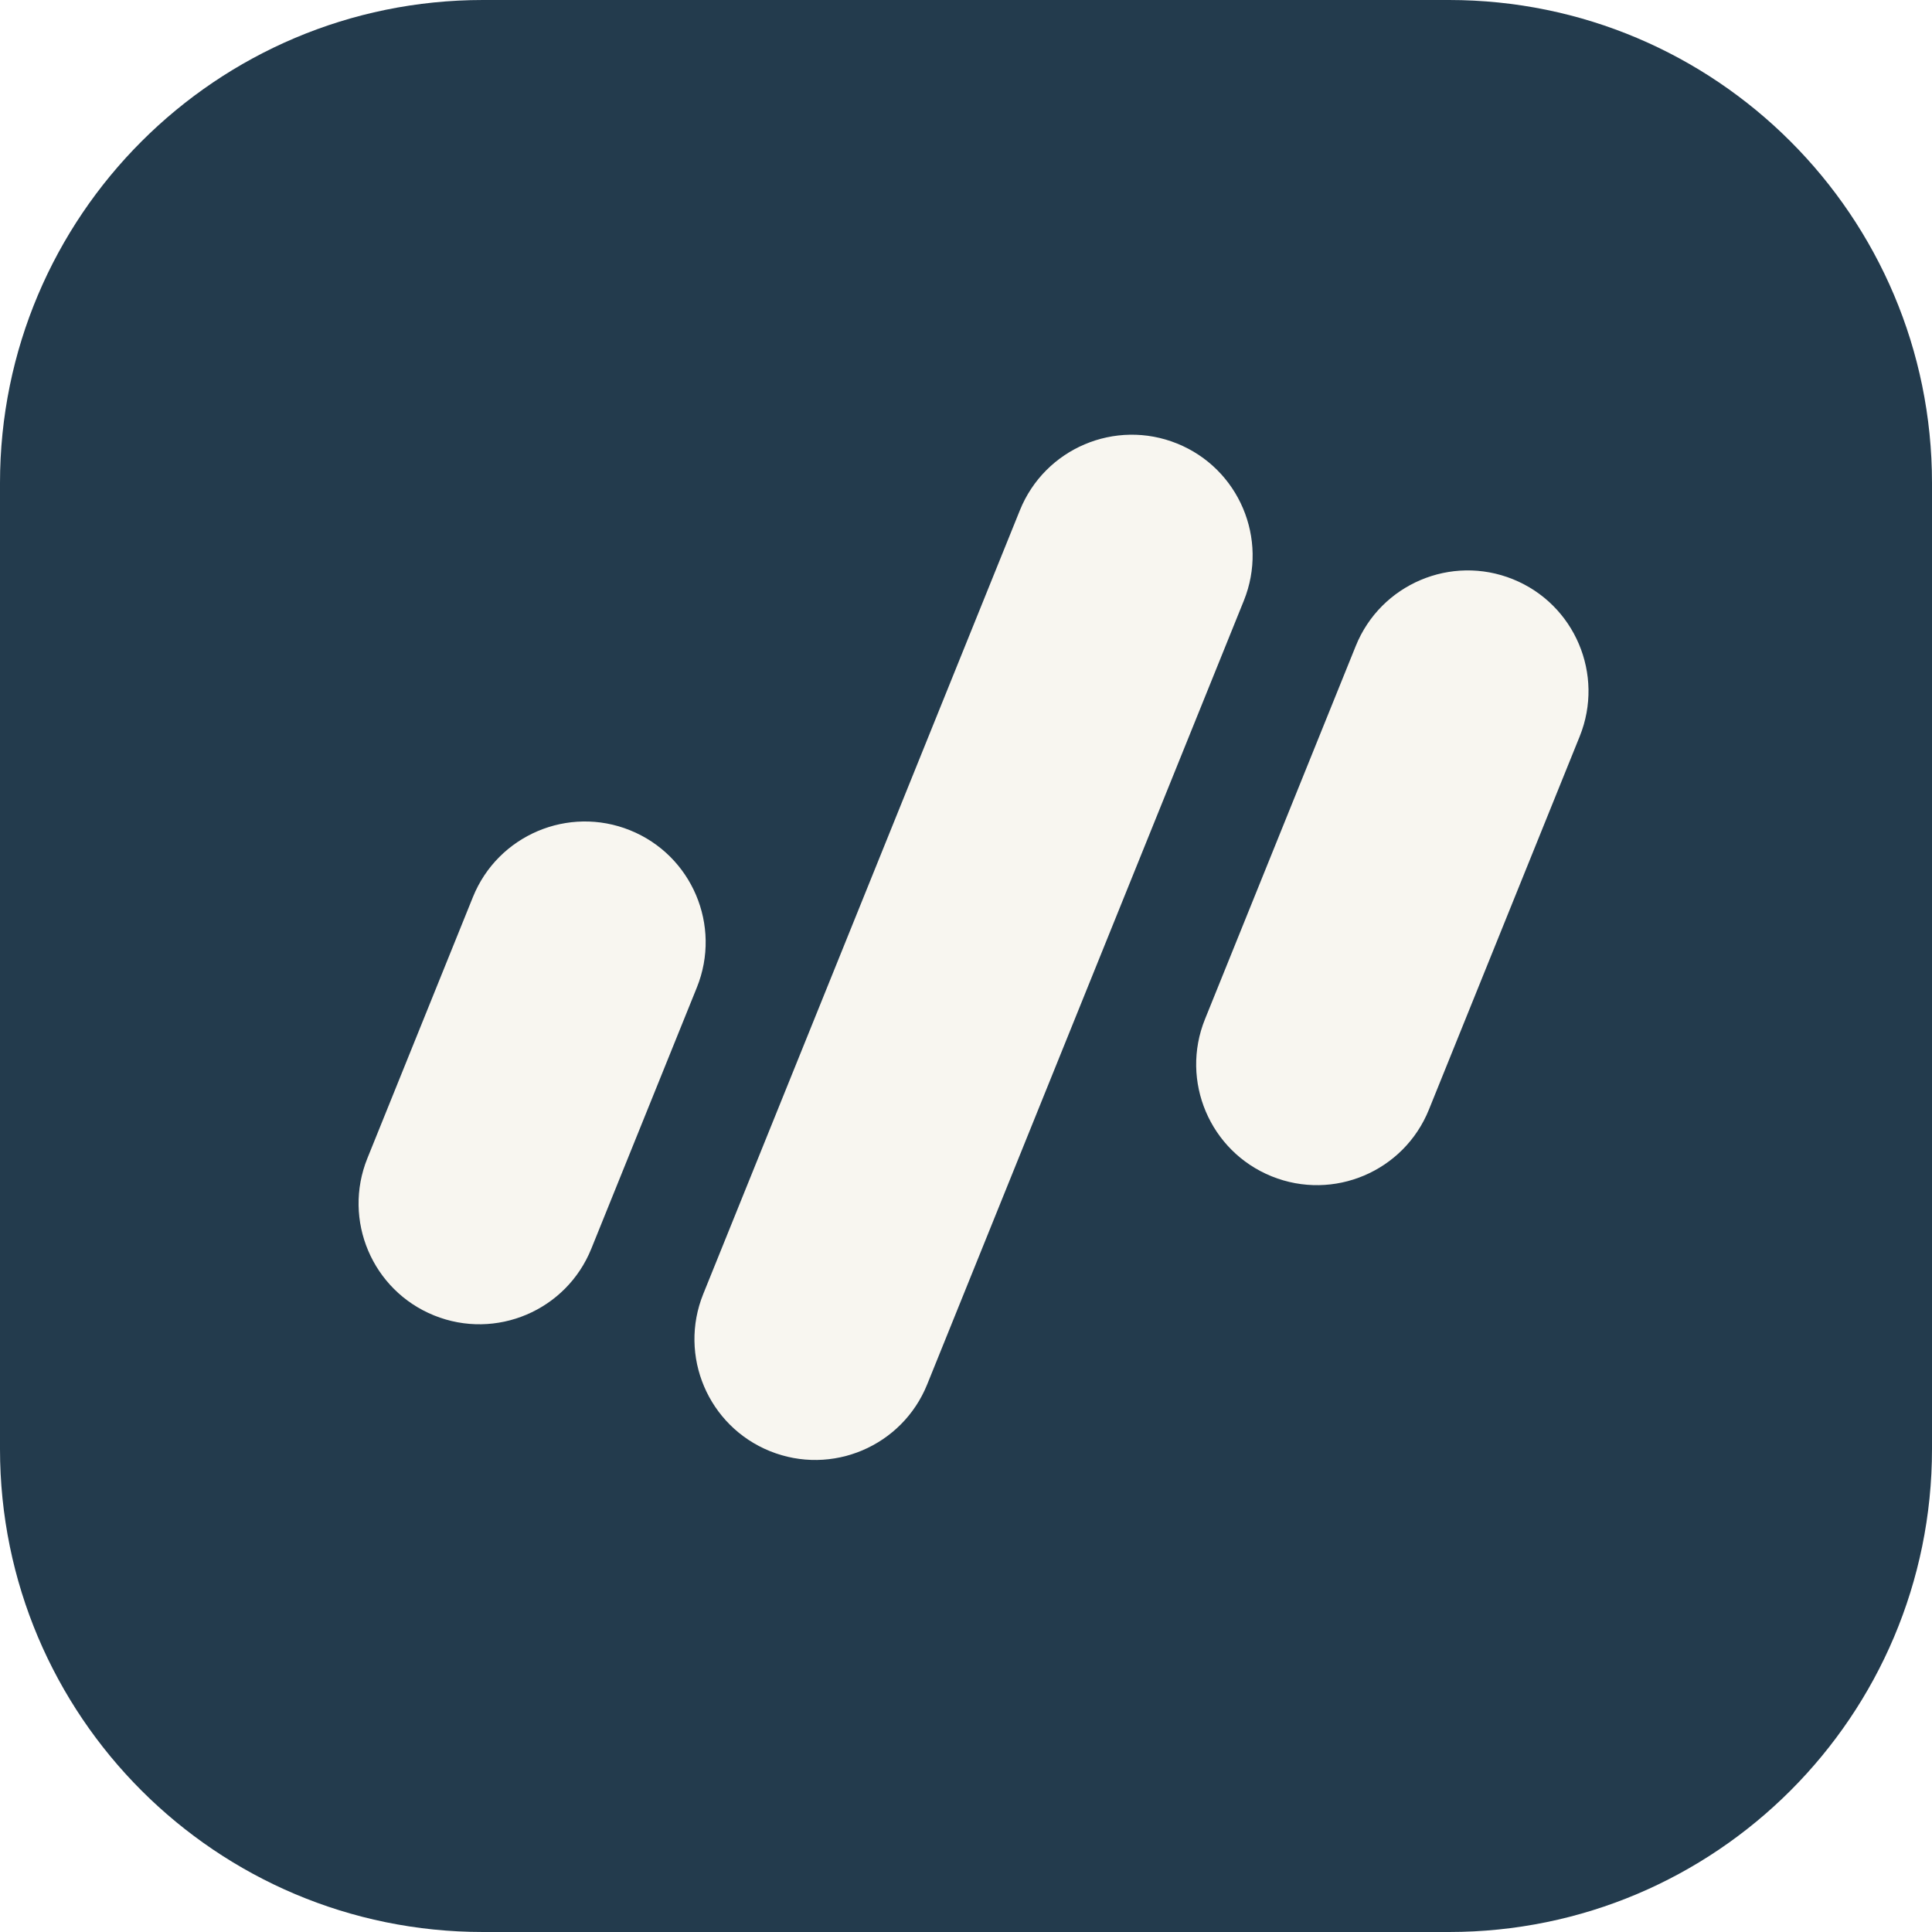
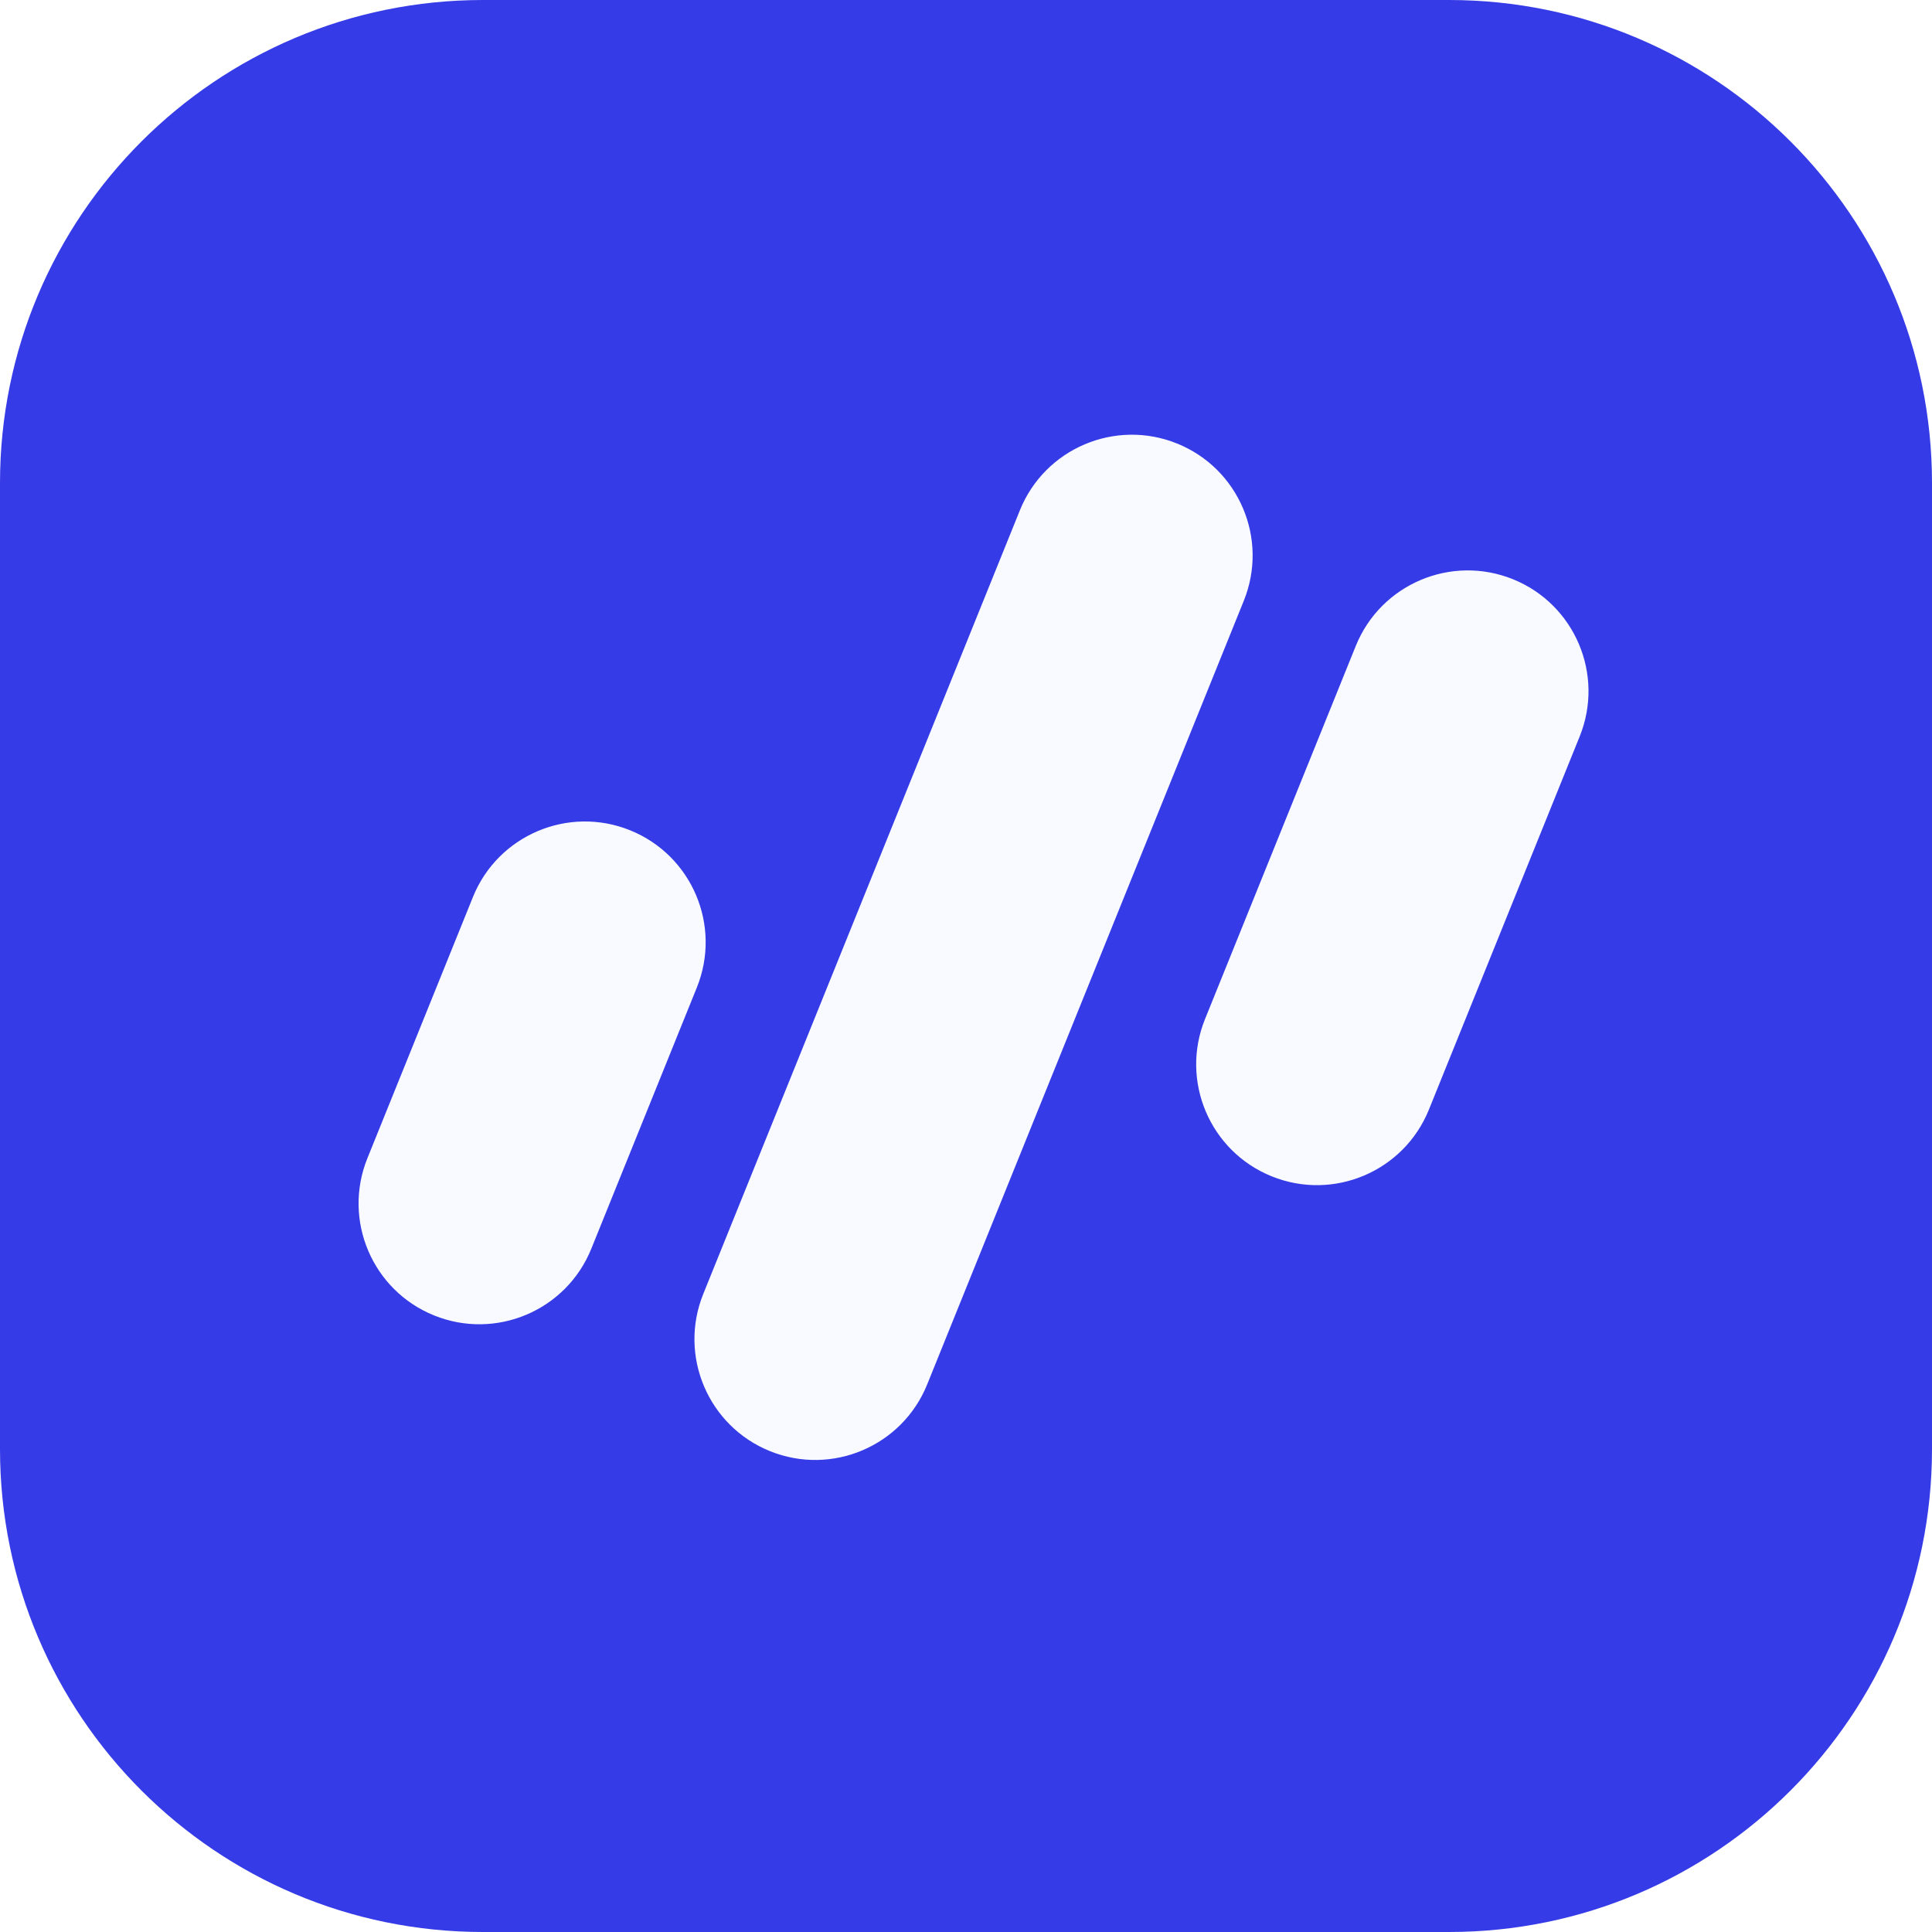
<svg xmlns="http://www.w3.org/2000/svg" viewBox="0 0 48 48">
-   <rect width="48" height="48" rx="12" fill="#233b4d" />
-   <g fill="#f8f6f0" transform="rotate(22 24 24)">
+   <rect width="48" height="48" rx="12" fill="#353be6" />
+   <g fill="#f9faff" transform="rotate(22 24 24)">
    <rect x="12" y="24" width="6" height="13" rx="3" />
    <rect x="21" y="10" width="6" height="27" rx="3" />
    <rect x="30" y="10" width="6" height="16" rx="3" />
  </g>
</svg>
